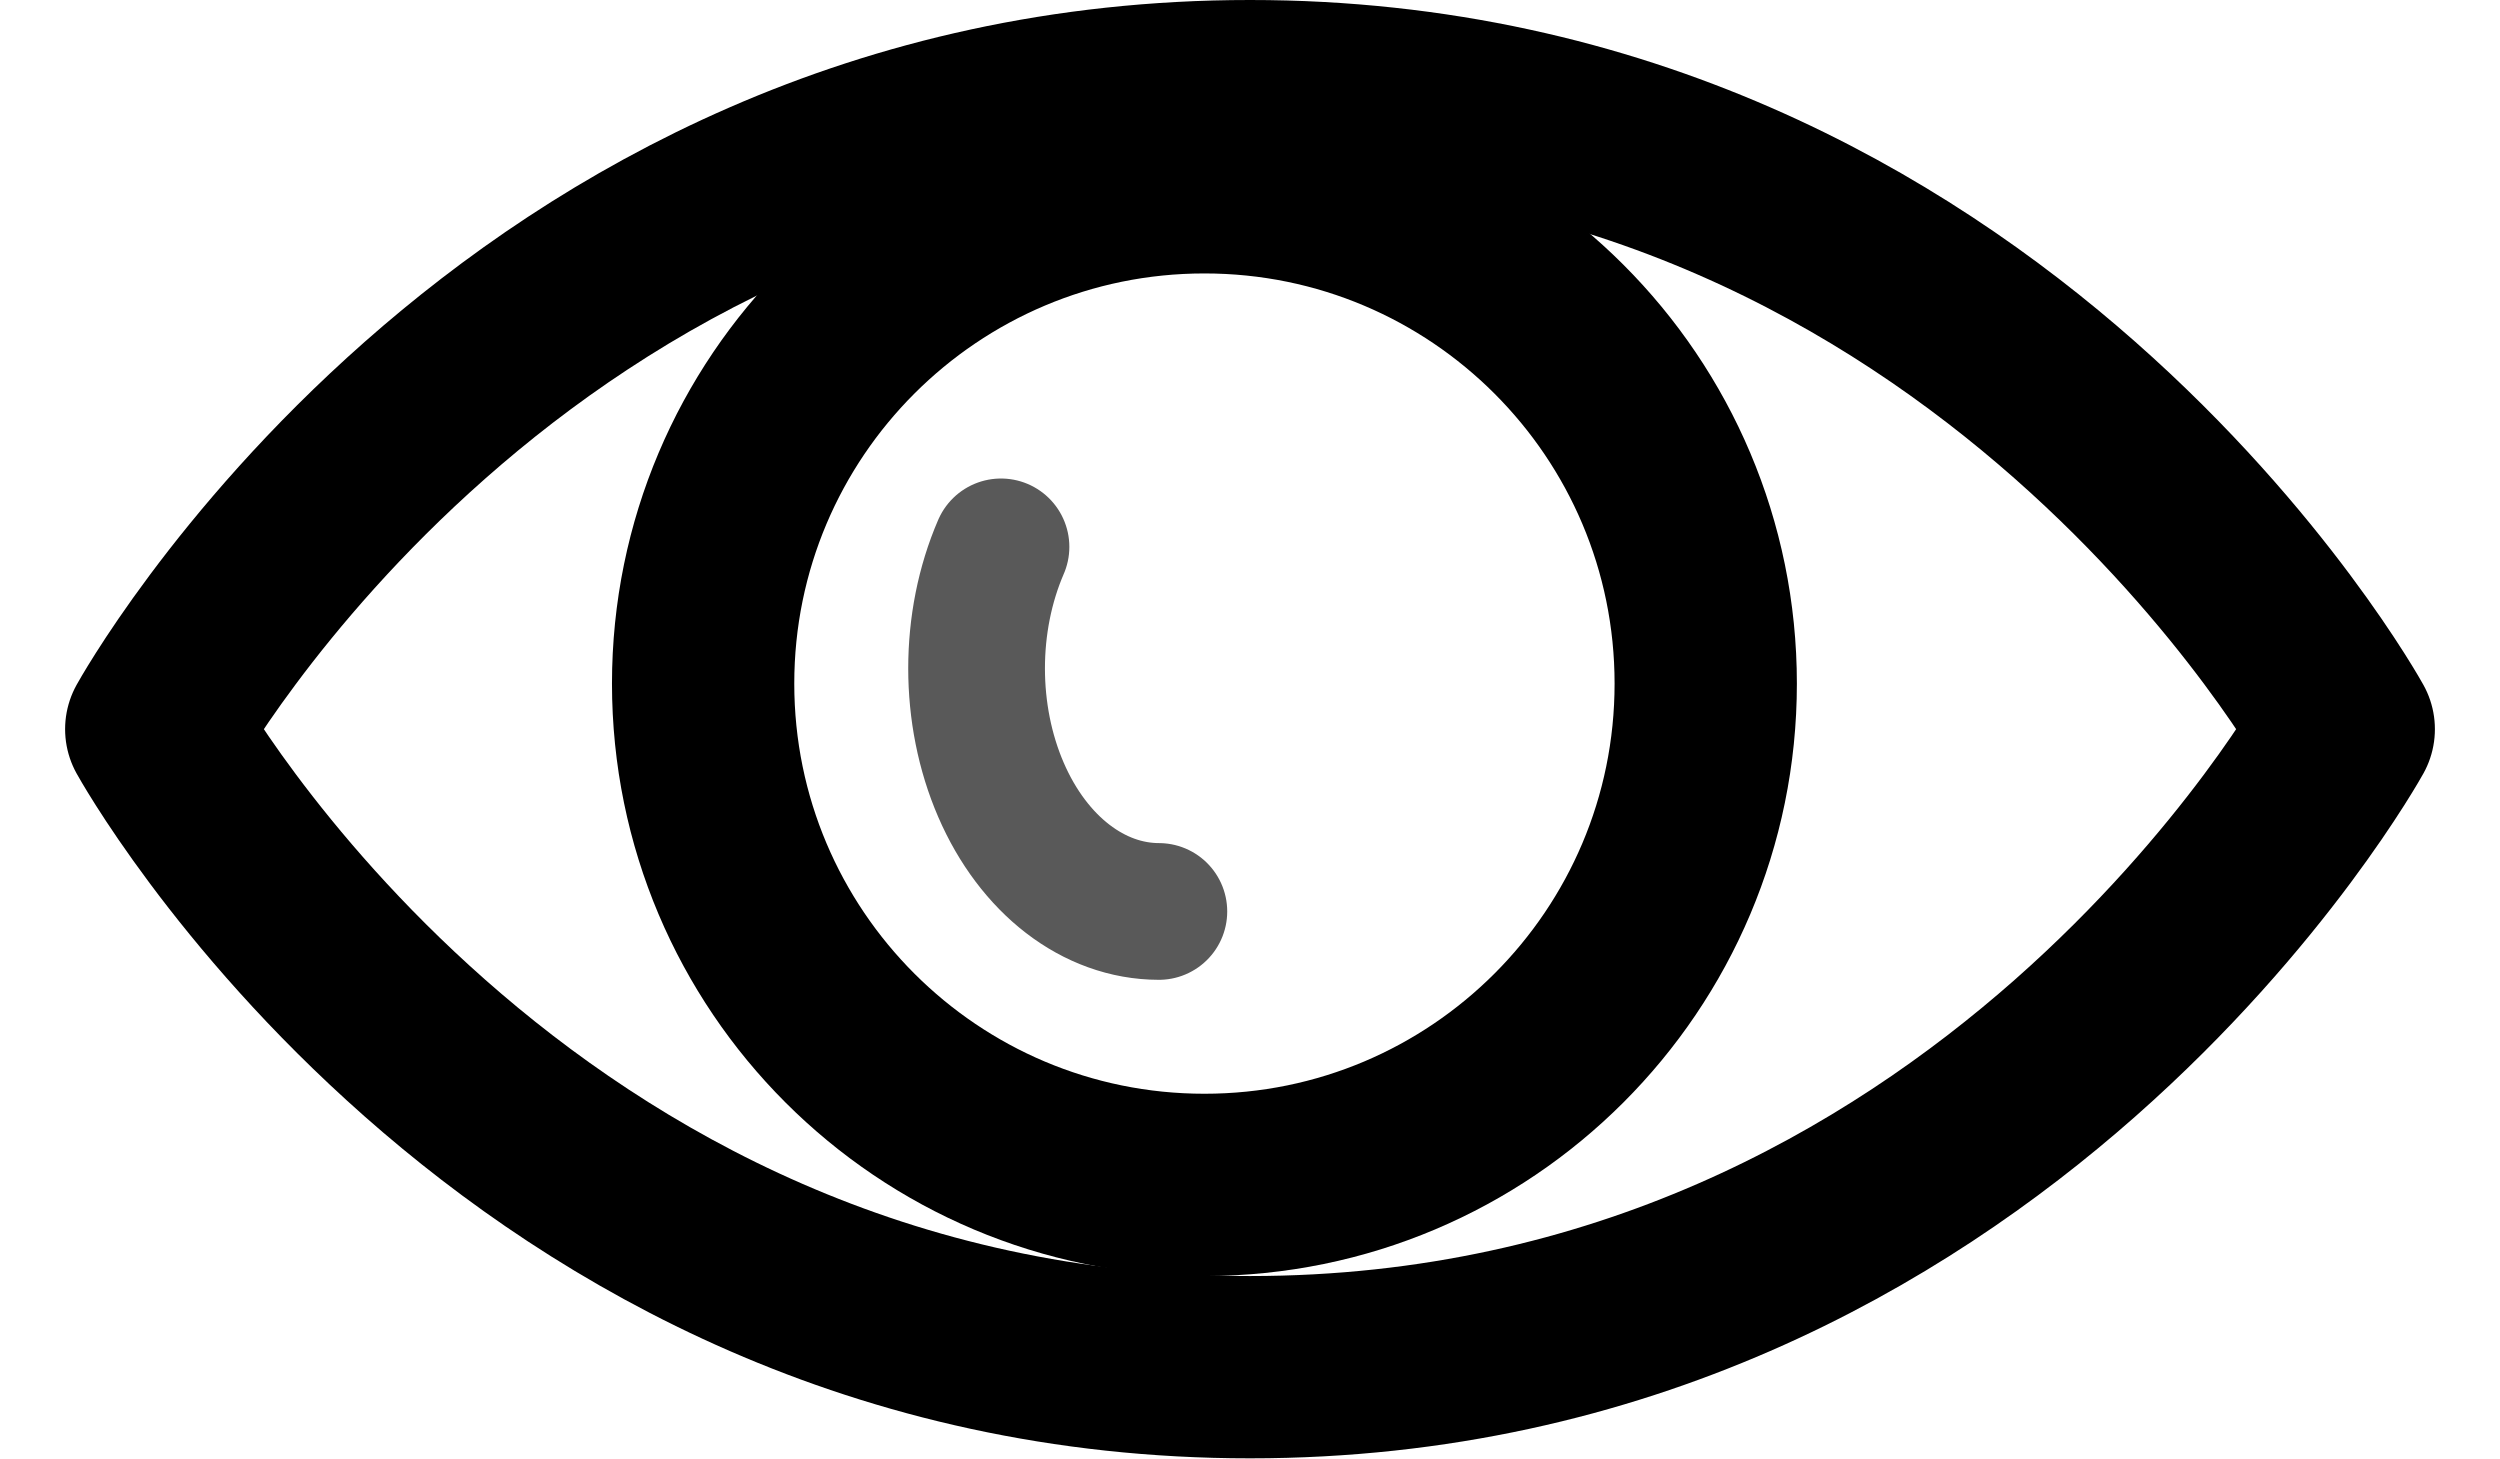
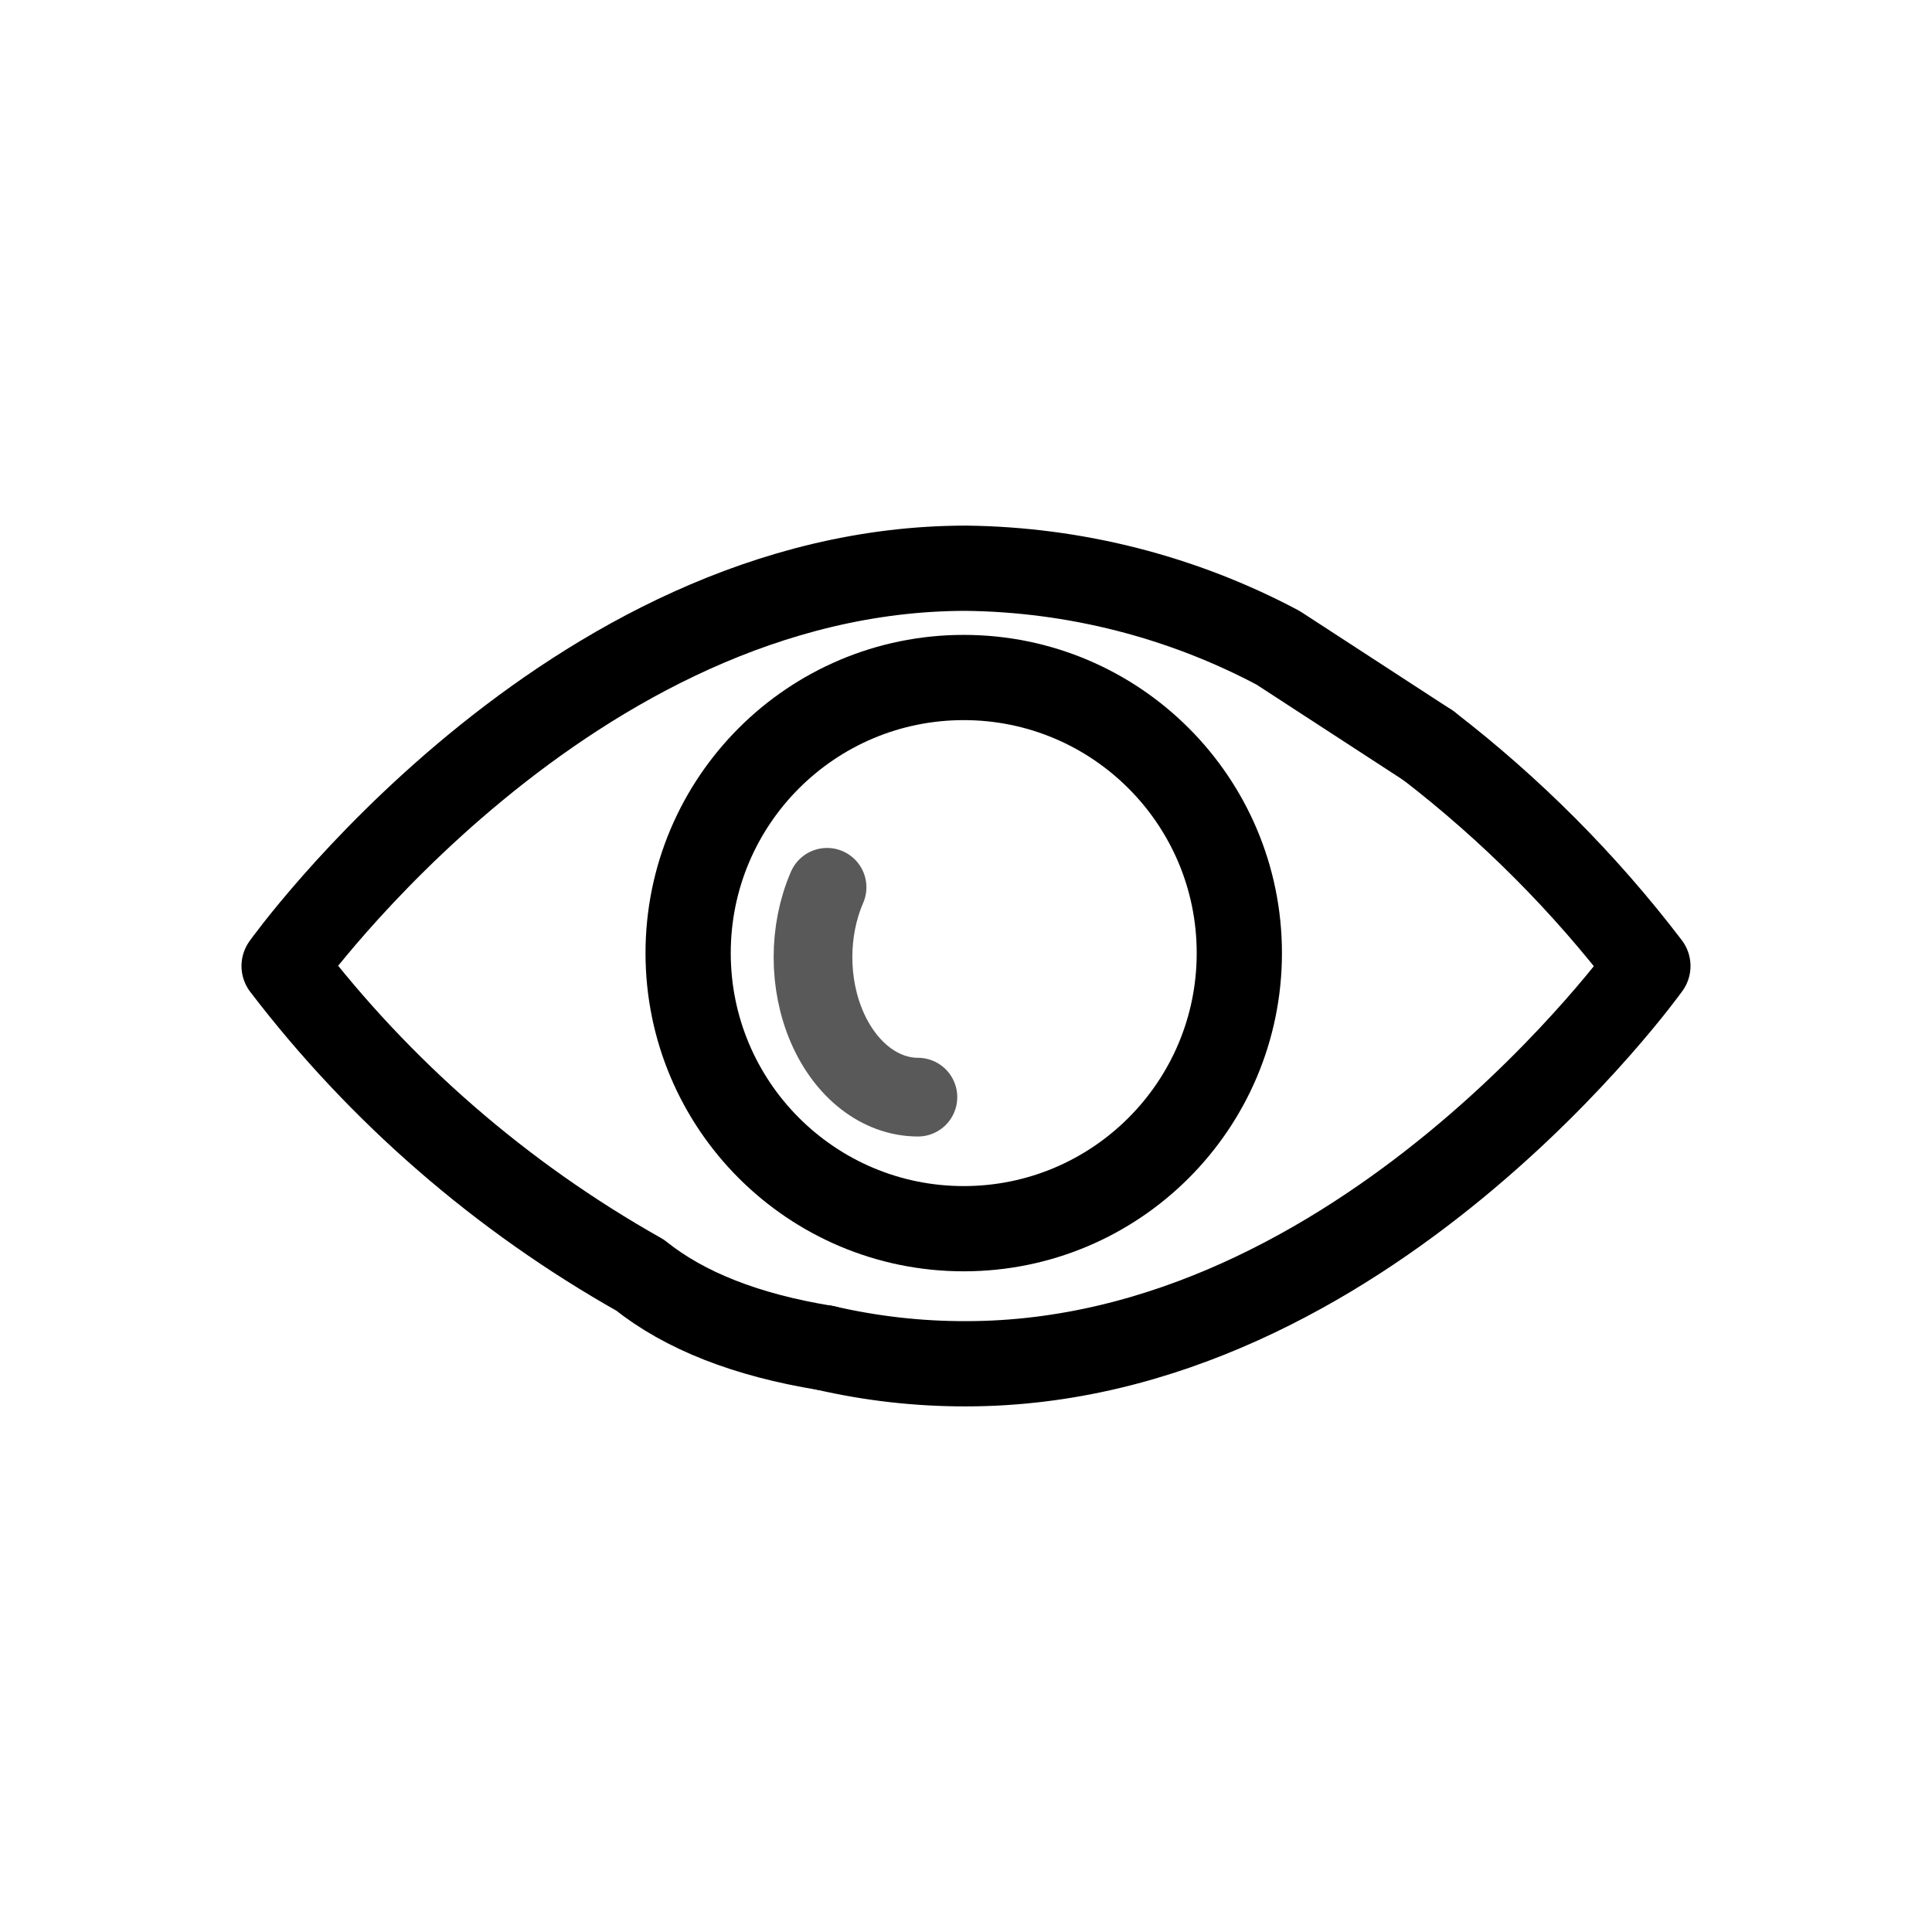
- <svg xmlns="http://www.w3.org/2000/svg" width="24px" height="14px" viewBox="6 10 26 16">
-   <g fill="none" stroke="currentColor" stroke-linecap="round" stroke-linejoin="round" transform="translate(7 11)">
-     <path stroke-width="2" d="M12,0 C3.864,0 0,7 0,7 C0,7 3.864,14 12,14 C20.136,14 24,7 24,7 C24,7 20.136,0 12,0 Z" />
-     <circle cx="11.5" cy="6.5" r="5.5" stroke-width="2" />
-     <path stroke-width="1.5" d="M9.268,5 C8.911,5.825 8.911,6.841 9.268,7.666 C9.625,8.491 10.285,8.999 11,9" opacity=".65" />
+ <svg xmlns="http://www.w3.org/2000/svg" version="1.1" viewBox="0 0 34 34">
+   <g fill="none" stroke-linecap="round" stroke-linejoin="round">
+     <g stroke="currentColor">
+       <path d="m14.519 23.72c0.813 0.188 1.646 0.282 2.481 0.28 6.997 0 12-7 12-7-1.109-1.454-2.409-2.759-3.864-3.88" stroke-width="1.5" />
+       <path d="m25.136 13.12-2.644-1.72c-1.688-0.897-3.573-1.378-5.492-1.4-6.997 0-12 7-12 7 1.69 2.213 3.822 4.064 6.264 5.44 0.785 0.628 1.869 1.054 3.254 1.28" stroke-width="1.5" />
+       <circle cx="16.96" cy="16.773" r="4.85" stroke-width="1.5" />
+       <path d="m14.555 15.615c-0.33 0.761-0.33 1.699-2.961e-4 2.461 0.33 0.761 0.939 1.231 1.599 1.232" opacity=".65" stroke-width="1.385" />
+     </g>
  </g>
</svg>
